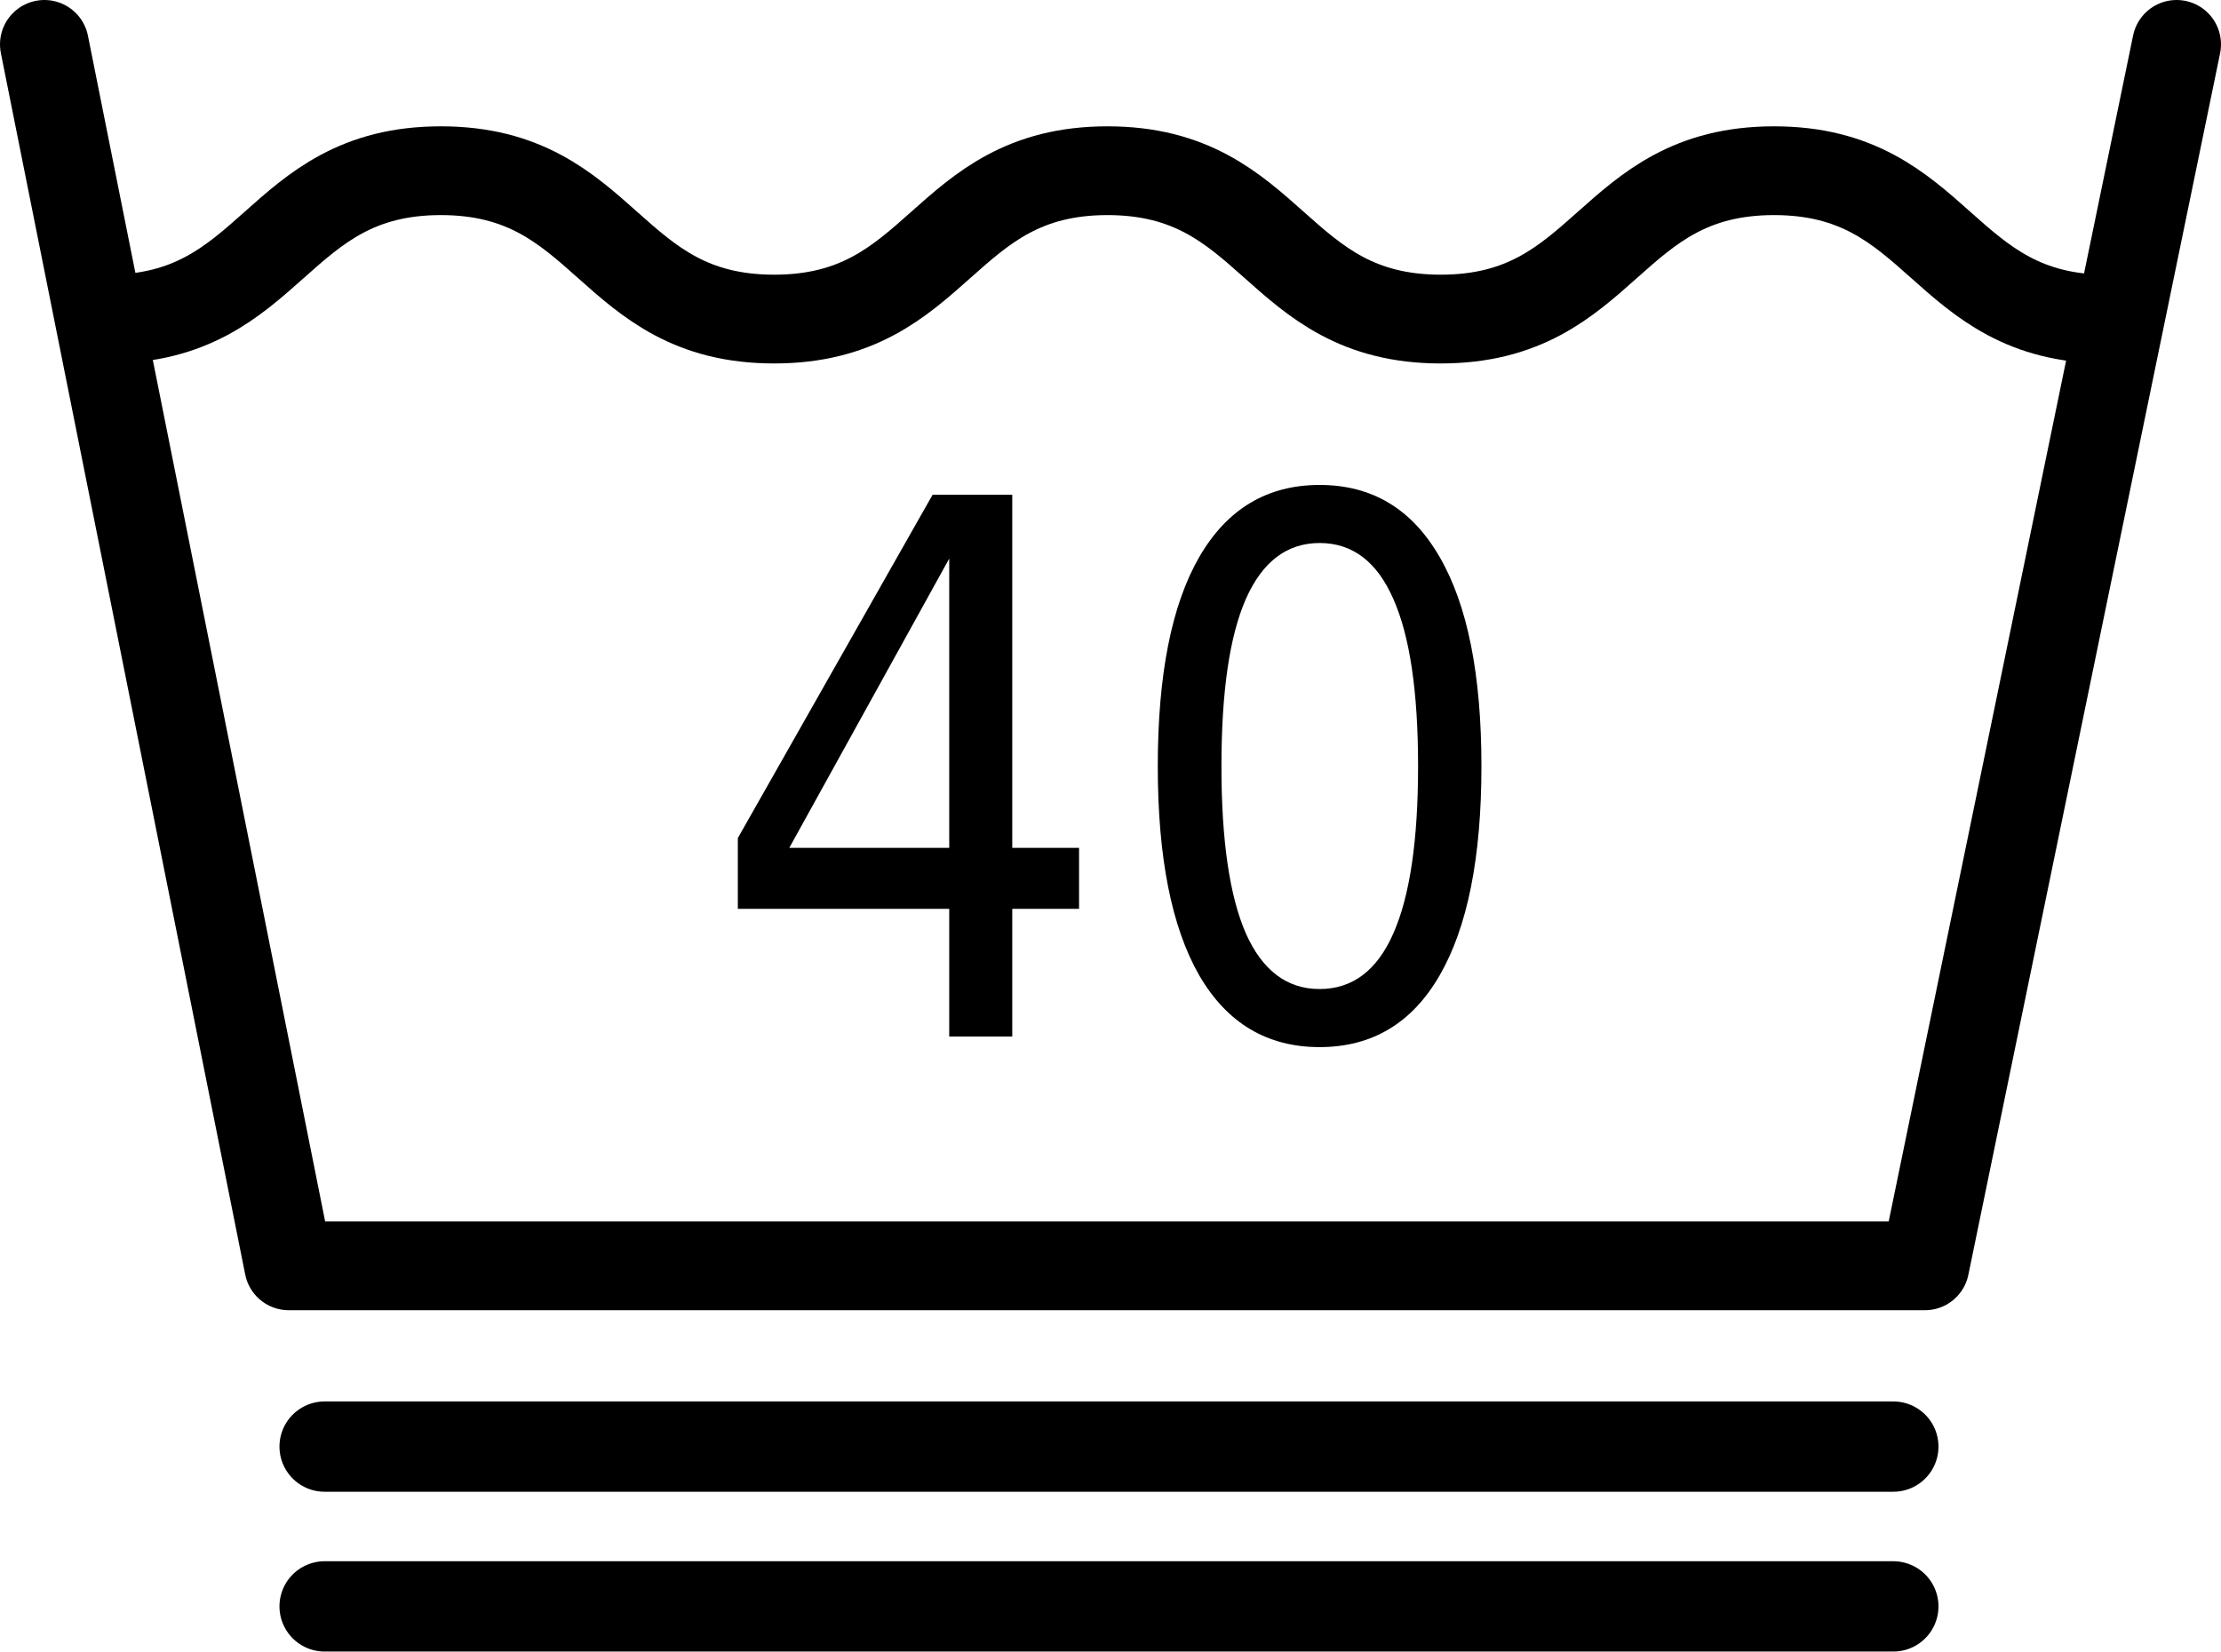
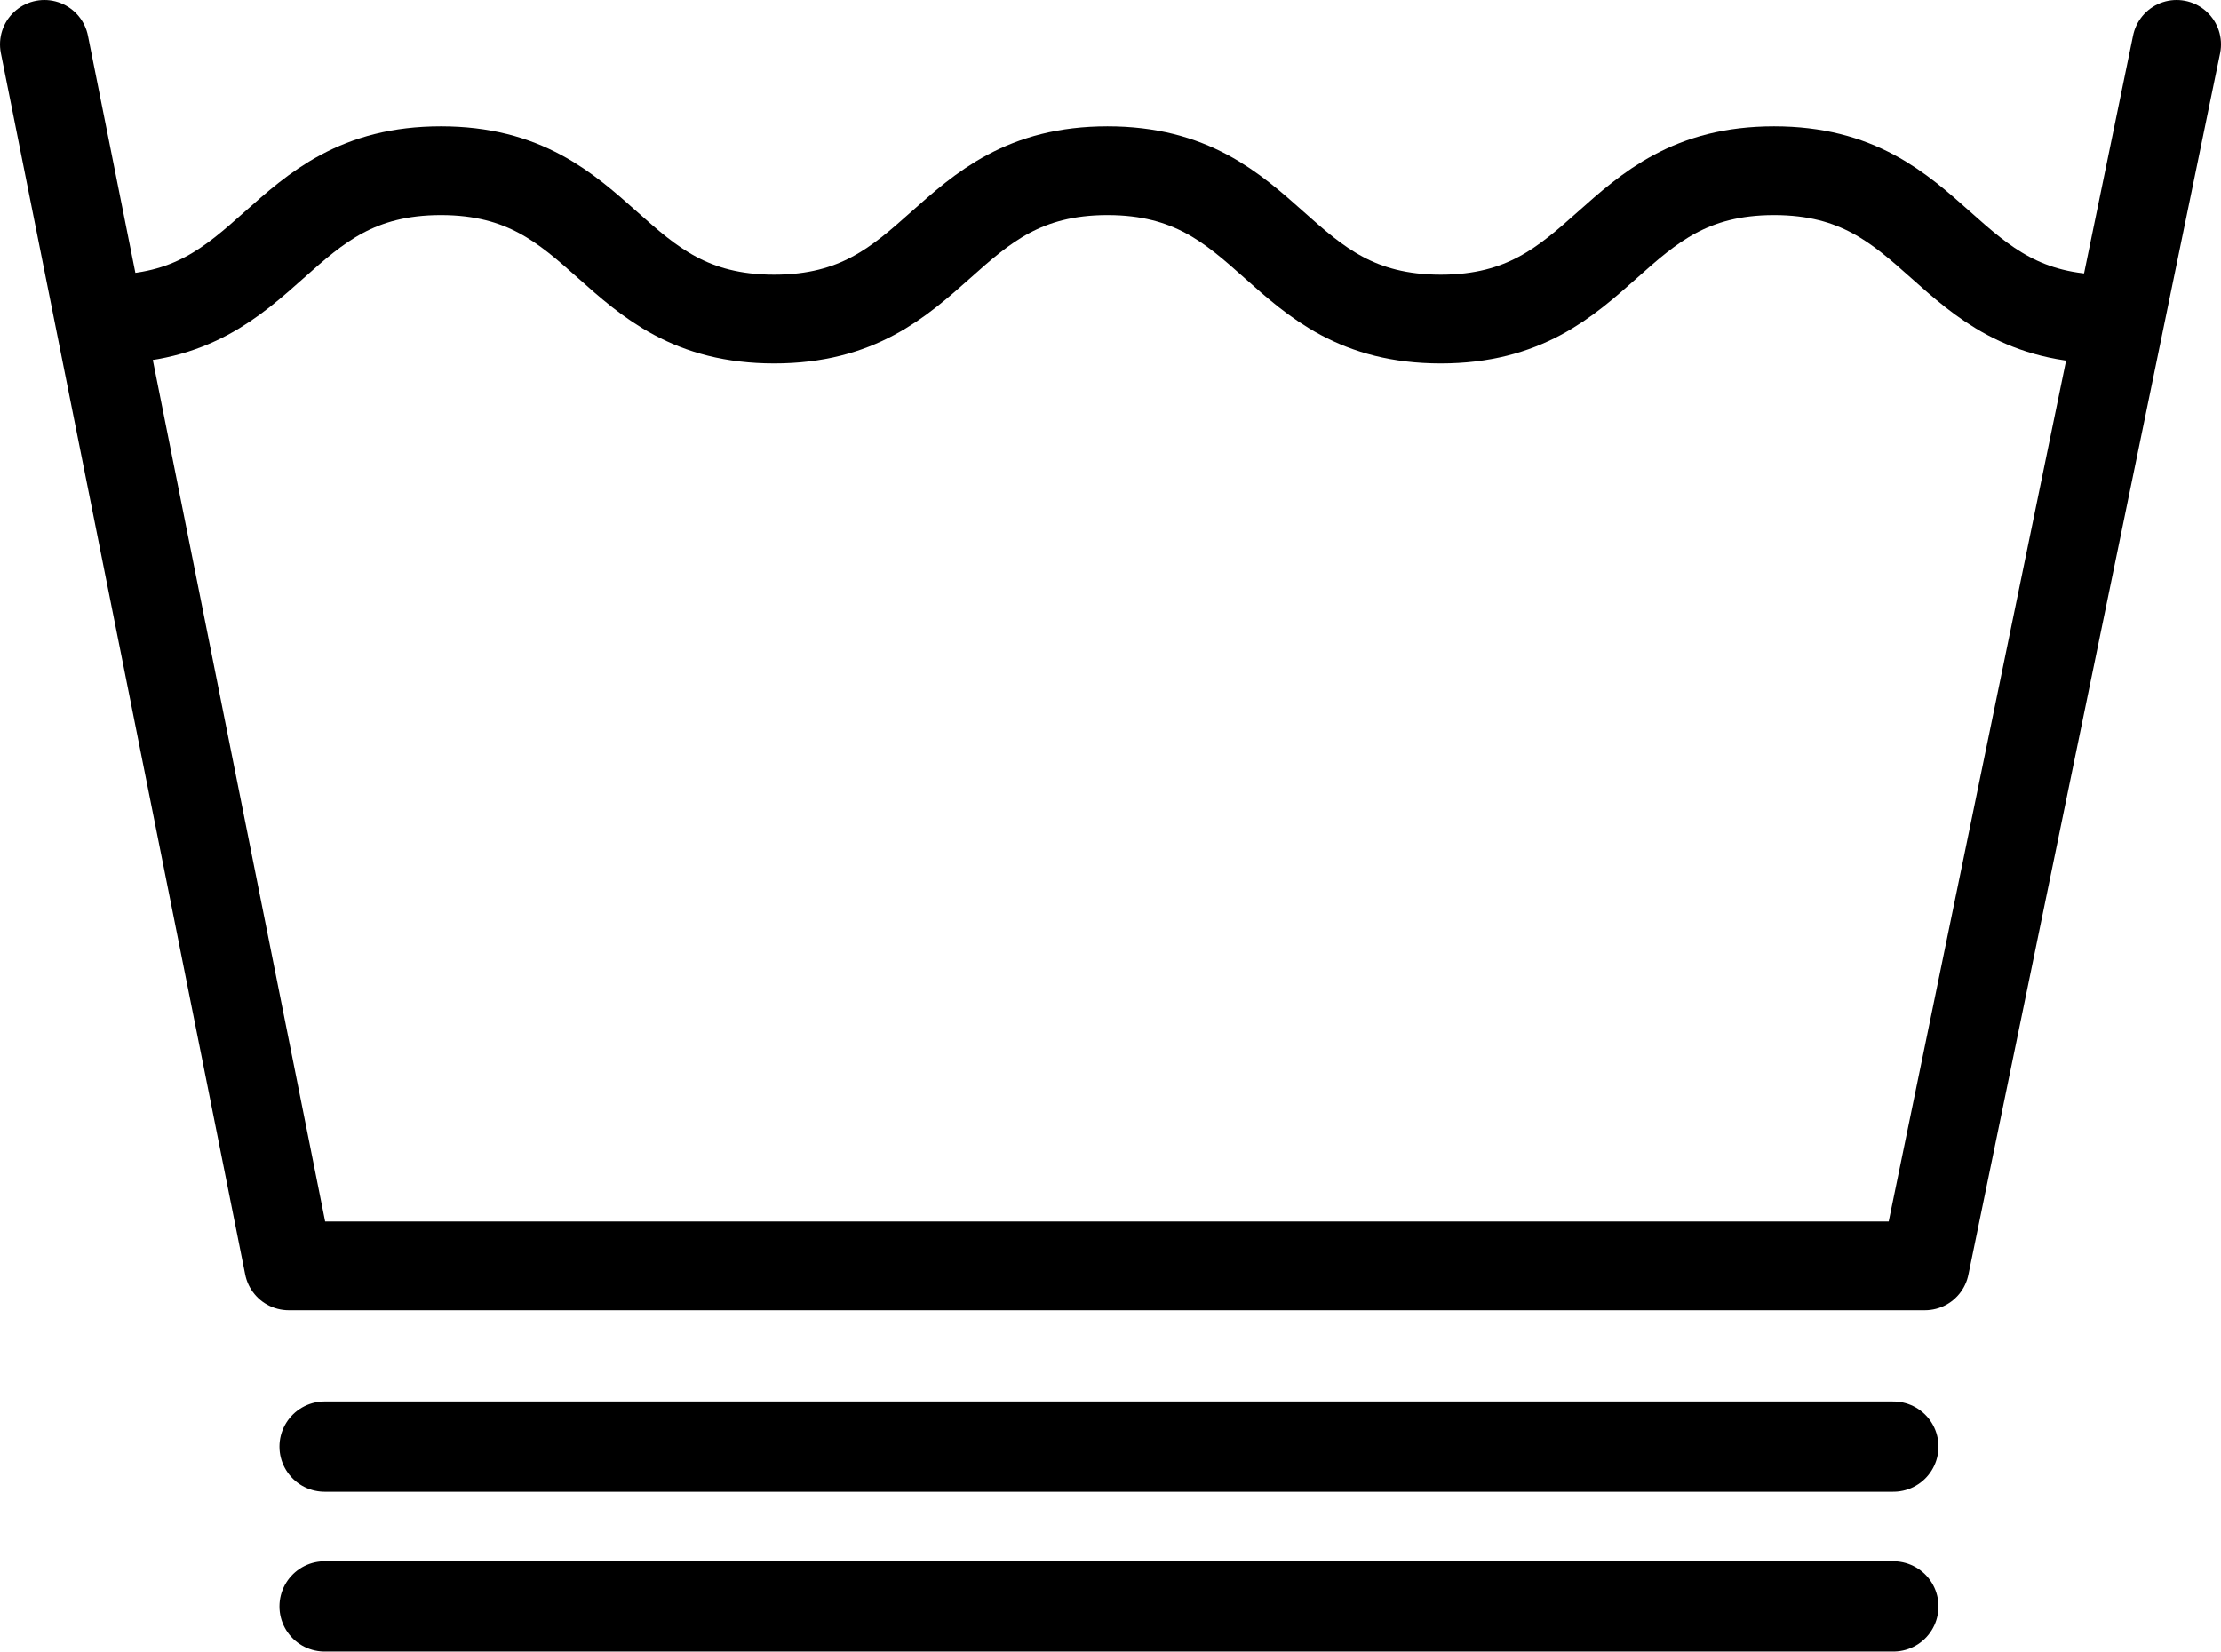
- <svg xmlns="http://www.w3.org/2000/svg" version="1.2" baseProfile="tiny" id="svg1" x="0px" y="0px" width="312.645px" height="232.543px" viewBox="31.207 100.621 312.645 232.543" xml:space="preserve">
-   <path id="text2897" d="M164.827,179.276l-22.515,40.726h22.515V179.276 M162.487,170.282H173.7v49.72h9.403v8.585H173.7v17.987  h-8.874v-17.987h-29.755v-9.964L162.487,170.282 M216.965,177.079c-4.592,0-8.05,2.623-10.375,7.869  c-2.296,5.212-3.443,13.065-3.443,23.557c0,10.458,1.147,18.311,3.443,23.558c2.325,5.211,5.783,7.817,10.375,7.817  c4.62,0,8.078-2.606,10.374-7.817c2.325-5.247,3.487-13.1,3.487-23.558c0-10.492-1.162-18.345-3.487-23.557  C225.043,179.702,221.585,177.079,216.965,177.079 M216.965,168.903c7.387,0,13.023,3.39,16.908,10.168  c3.914,6.745,5.871,16.557,5.871,29.434c0,12.843-1.957,22.654-5.871,29.434c-3.885,6.745-9.521,10.118-16.908,10.118  c-7.388,0-13.039-3.373-16.953-10.118c-3.885-6.779-5.827-16.591-5.827-29.434c0-12.877,1.942-22.688,5.827-29.434  C203.926,172.292,209.577,168.903,216.965,168.903" />
+ <svg xmlns="http://www.w3.org/2000/svg" version="1.1" baseProfile="tiny" id="svg1" x="0px" y="0px" width="312.645px" height="232.543px" viewBox="31.207 100.621 312.645 232.543" xml:space="preserve">
  <g id="g2806">
-     <path id="path684" fill="none" stroke="#000000" stroke-width="12.5" d="M46.352,145.547c23.458,0,23.458-20.89,46.917-20.89   c23.458,0,23.458,20.89,46.917,20.89c23.458,0,23.458-20.89,46.917-20.89c23.459,0,23.459,20.89,46.917,20.89   s23.458-20.89,46.917-20.89c23.458,0,23.458,20.89,46.916,20.89" />
-     <path id="path685" fill="none" stroke="#000000" stroke-width="12.5" stroke-linecap="round" stroke-linejoin="round" d="   M37.457,106.871l34.397,171.985h230.314l35.434-171.985" />
+     <path id="path684" fill="none" stroke="#000000" stroke-width="12.5" d="M46.352,145.547c23.458,0,23.458-20.89,46.917-20.89   c23.458,0,23.458,20.89,46.917,20.89c23.458,0,23.458-20.89,46.917-20.89s23.459,20.89,46.916,20.89   c23.459,0,23.459-20.89,46.918-20.89c23.457,0,23.457,20.89,46.915,20.89" />
+     <path id="path685" fill="none" stroke="#000000" stroke-width="12.5" stroke-linecap="round" stroke-linejoin="round" d="   M37.457,106.871l34.397,171.984h230.314l35.434-171.984" />
  </g>
  <path id="path1556" fill="none" stroke="#000000" stroke-width="12.716" stroke-linecap="round" d="M76.905,304.307h220.818" />
  <path id="path934" fill="none" stroke="#000000" stroke-width="12.716" stroke-linecap="round" d="M76.905,326.807h220.818" />
</svg>
